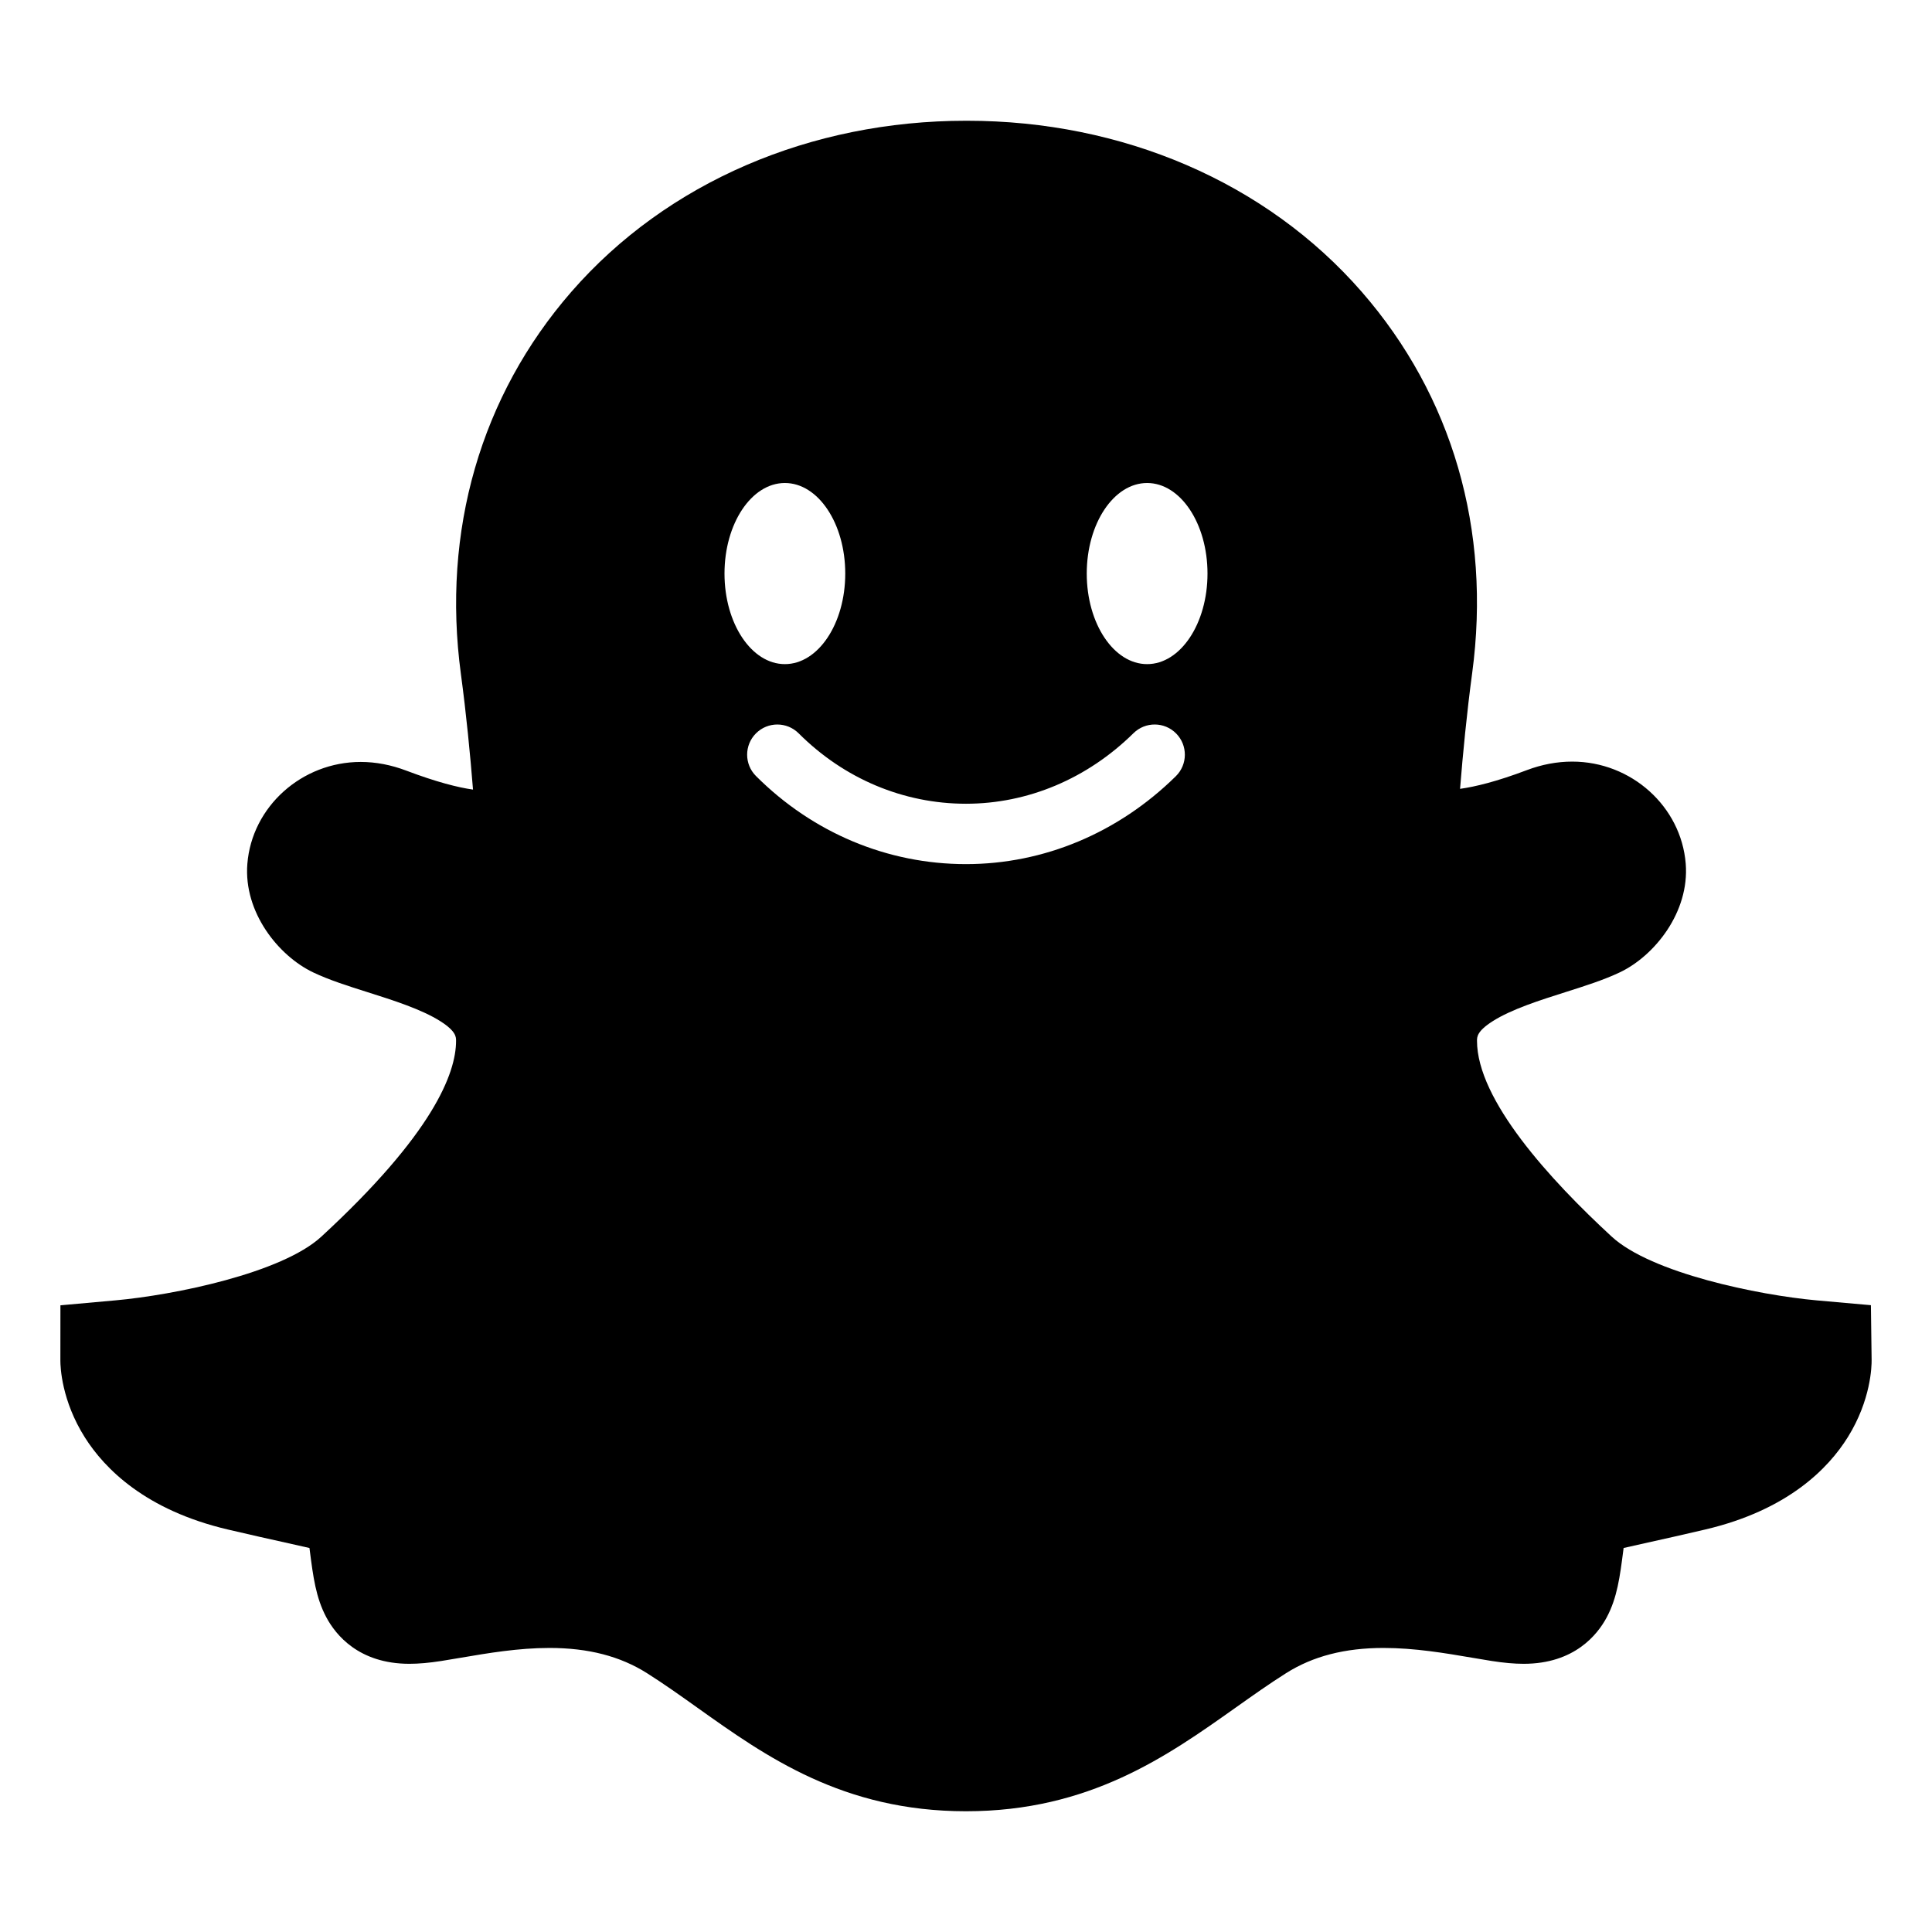
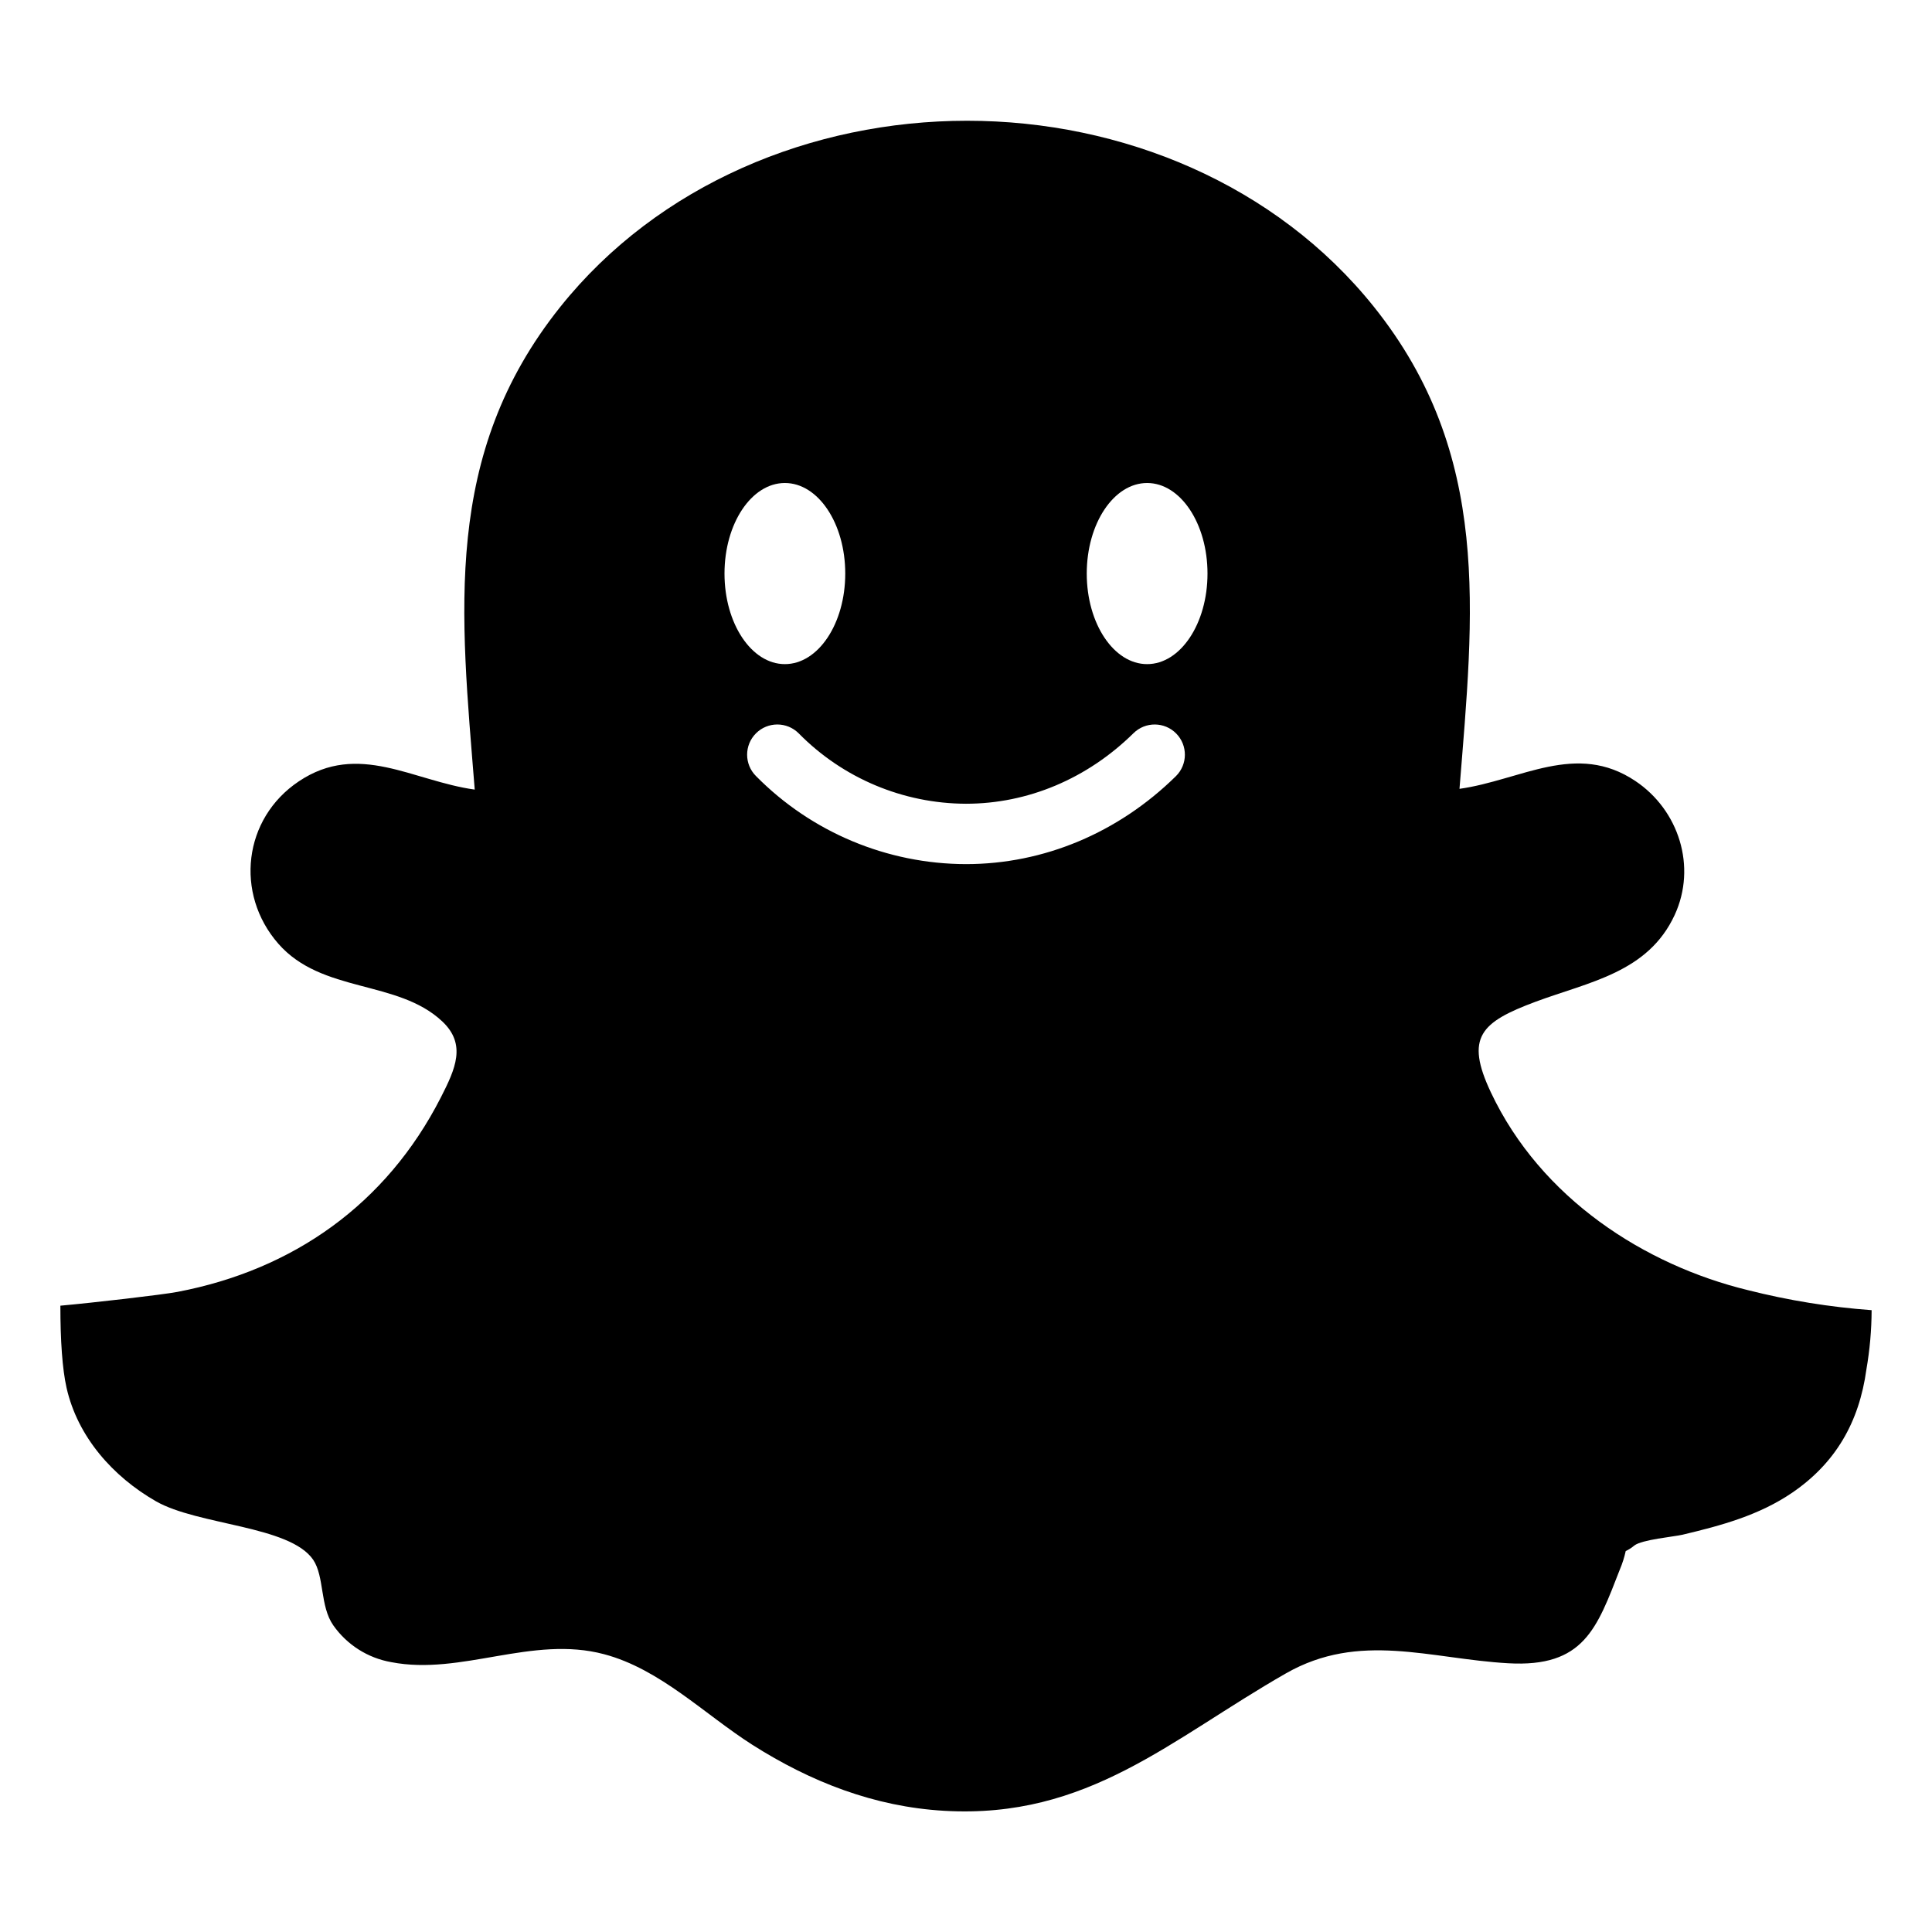
- <svg xmlns="http://www.w3.org/2000/svg" version="1.1" id="Layer_1" x="0px" y="0px" width="512px" height="512px" viewBox="0 0 512 512" enable-background="new 0 0 512 512" xml:space="preserve">
-   <g>
-     <path d="M495.998,360.389l-0.189-14.501l-14.398-1.278c-15.413-1.396-43.8-7.219-54.301-16.9   c-16.281-15.011-35.688-36.199-35.688-51.893c0-1.014,0-2.546,4.15-5.186c4.985-3.174,12.589-5.584,19.297-7.71   c5.217-1.654,10.144-3.217,14.394-5.236c9.236-4.39,18.498-15.978,17.471-28.807c-1.215-15.166-14.424-27.046-30.072-27.046   c-4.021,0-8.068,0.76-12.027,2.259c-8.027,3.041-13.743,4.41-17.705,4.962c0.747-9.319,1.791-20.12,3.211-30.67   c5.111-37.948-5.281-73.509-29.264-101.042C335.498,48.208,297.376,32,256.283,32H256c-41.093,0-79.215,16.208-104.591,45.341   c-23.982,27.534-34.375,63.345-29.265,101.292c1.416,10.51,2.46,21.231,3.21,30.618c-3.97-0.559-9.686-1.998-17.703-5.034   c-3.965-1.502-8.017-2.295-12.043-2.295c-15.641-0.001-28.844,11.852-30.057,27.003c-1.027,12.818,8.235,24.393,17.47,28.783   c4.251,2.02,9.181,3.578,14.4,5.232c6.707,2.125,14.309,4.532,19.293,7.703c4.147,2.639,4.147,4.168,4.147,5.182   c0,8.66-6.191,24.691-35.688,51.888c-10.499,9.681-39.055,15.501-54.588,16.897l-14.572,1.311L16,360.603   c0,1.679,0.312,10.546,6.485,20.319c5.246,8.306,16.073,19.283,37.863,24.407c6.179,1.453,11.186,2.563,15.208,3.454   c2.306,0.512,4.555,1.01,6.454,1.453c0.027,0.209,0.054,0.417,0.081,0.623c0.9,7.004,1.611,12.535,4.392,17.75   c2.453,4.6,8.574,12.316,22.015,12.316c2.478,0,5.249-0.246,8.472-0.751c1.672-0.263,3.386-0.554,5.2-0.863   c7.116-1.212,15.182-2.587,23.451-2.587c10.277,0,18.732,2.188,25.846,6.688c4.531,2.867,8.892,5.972,13.509,9.26   C202.967,465.481,223.358,480,256,480c32.726,0,53.293-14.582,71.439-27.446c4.576-3.244,8.898-6.309,13.377-9.142   c7.113-4.5,15.568-6.688,25.846-6.688c8.27,0,16.334,1.375,23.449,2.586c1.814,0.311,3.529,0.602,5.202,0.864   c3.223,0.505,5.993,0.751,8.472,0.751c13.44,0,19.562-7.715,22.015-12.313c2.781-5.214,3.492-10.746,4.392-17.749   c0.027-0.208,0.055-0.418,0.082-0.629c1.898-0.441,4.148-0.941,6.455-1.452c4.023-0.892,9.029-2.001,15.206-3.454   c21.851-5.139,32.611-16.17,37.79-24.518C495.822,370.982,496.021,362.074,495.998,360.389z M208,128c8.836,0,16,10.745,16,24   s-7.164,24-16,24s-16-10.745-16-24S199.164,128,208,128z M311.615,205.698C296.368,220.725,276.617,229,256,229   c-20.838,0-40.604-8.29-55.657-23.343c-3.125-3.124-3.124-8.189,0-11.313c3.125-3.124,8.19-3.124,11.313,0   C223.688,206.374,239.436,213,256,213c16.387,0,32.15-6.64,44.385-18.698c3.148-3.102,8.213-3.063,11.312,0.082   C314.799,197.531,314.762,202.597,311.615,205.698z M304,176c-8.836,0-16-10.746-16-24s7.164-24,16-24s16,10.746,16,24   S312.836,176,304,176z" />
-   </g>
+ <svg xmlns="http://www.w3.org/2000/svg" width="512" height="512" viewBox="0 0 512 512">
+   <path d="M496,347.21a190.31,190.31,0,0,1-32.79-5.31c-27.28-6.63-54.84-24.26-68.12-52.43-6.9-14.63-2.64-18.59,11.86-24,14.18-5.27,29.8-7.72,36.86-23,5.89-12.76,1.13-27.76-10.41-35.49-15.71-10.53-30.35-.21-46.62,2.07,3.73-46.66,8.66-88.57-22.67-127.73C338.14,48.86,297.34,32,256.29,32S174.43,48.86,148.48,81.33c-31.38,39.26-26.4,81.18-22.67,127.92C109.49,207,95,196.46,79.18,207.07c-14.72,9.85-17,29.76-5.44,43s31.64,9.5,43.45,20.6c6.49,6.09,3.49,12.61-.35,20.14-14.48,28.4-39.26,45.74-69.84,51.56-4,.76-22.31,2.87-31,3.65,0,9.28.52,16.78,1.63,21.73,2.94,13.06,12.32,23.58,23.69,30.1C52.5,404.25,76.8,404.28,83,413.36c3,4.48,1.76,12.28,5.33,17.38a23.8,23.8,0,0,0,15.37,9.75c18.61,3.61,37.32-7.2,56.42-2.1,14.85,3.95,26.52,15.87,39.26,24,15.51,9.85,32.34,16.42,50.83,17.49,38.1,2.21,59.93-18.91,90.58-36.42,19.5-11.14,38.15-3.86,58.88-2.68,20.1,1.15,23.53-9.25,29.62-24.88a27.37,27.37,0,0,0,1.54-4.85,10.52,10.52,0,0,0,2.28-1.47c2-1.57,10.55-2.34,12.76-2.86,10.28-2.44,20.34-5.15,29.17-11.2,11.31-7.76,17.65-18.5,19.58-32.64A93.73,93.73,0,0,0,496,347.21ZM208,128c8.84,0,16,10.74,16,24s-7.16,24-16,24-16-10.74-16-24S199.16,128,208,128Zm103.62,77.7c-15.25,15-35,23.3-55.62,23.3a78.37,78.37,0,0,1-55.66-23.34,8,8,0,0,1,11.32-11.32A62.46,62.46,0,0,0,256,213c16.39,0,32.15-6.64,44.39-18.7a8,8,0,0,1,11.23,11.4ZM304,176c-8.84,0-16-10.75-16-24s7.16-24,16-24,16,10.75,16,24S312.84,176,304,176Z" />
</svg>
